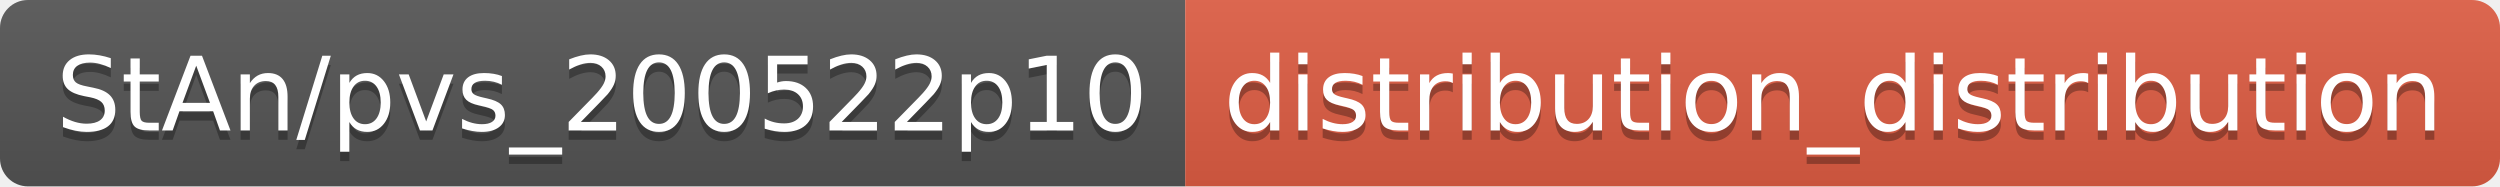
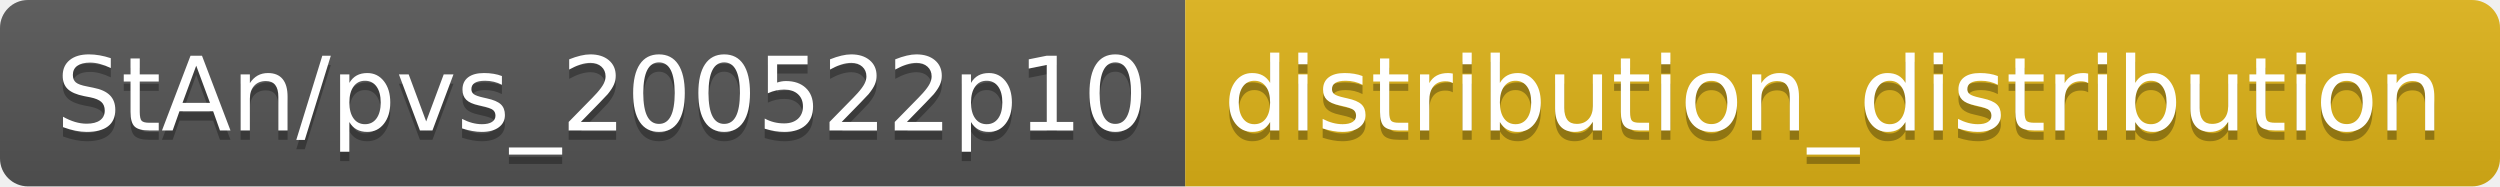
<svg xmlns="http://www.w3.org/2000/svg" width="268.3" height="20">
  <linearGradient id="smooth" x2="0" y2="100%">
    <stop offset="0" stop-color="#bbb" stop-opacity=".1" />
    <stop offset="1" stop-opacity=".1" />
  </linearGradient>
  <clipPath id="round">
    <rect width="268.3" height="20" rx="3" fill="#fff" />
  </clipPath>
  <g clip-path="url(#round)">
    <rect width="127.2" height="20" fill="#555" />
-     <rect x="127.2" width="141.1" height="20" fill="#e05d44" />
+     <rect x="127.2" width="141.1" height="20" fill="#dfb317" />
    <rect width="268.3" height="20" fill="url(#smooth)" />
  </g>
  <g fill="#fff" text-anchor="middle" font-family="DejaVu Sans,Verdana,Geneva,sans-serif" font-size="110">
    <text x="646.0" y="150" fill="#010101" fill-opacity=".3" transform="scale(0.1)" textLength="1172.0" lengthAdjust="spacing">StAn/pvs_200522p10</text>
    <text x="646.0" y="140" transform="scale(0.1)" textLength="1172.0" lengthAdjust="spacing">StAn/pvs_200522p10</text>
    <text x="1967.5" y="150" fill="#010101" fill-opacity=".3" transform="scale(0.1)" textLength="1311.0" lengthAdjust="spacing">distribution_distribution</text>
    <text x="1967.5" y="140" transform="scale(0.1)" textLength="1311.0" lengthAdjust="spacing">distribution_distribution</text>
  </g>
</svg>
